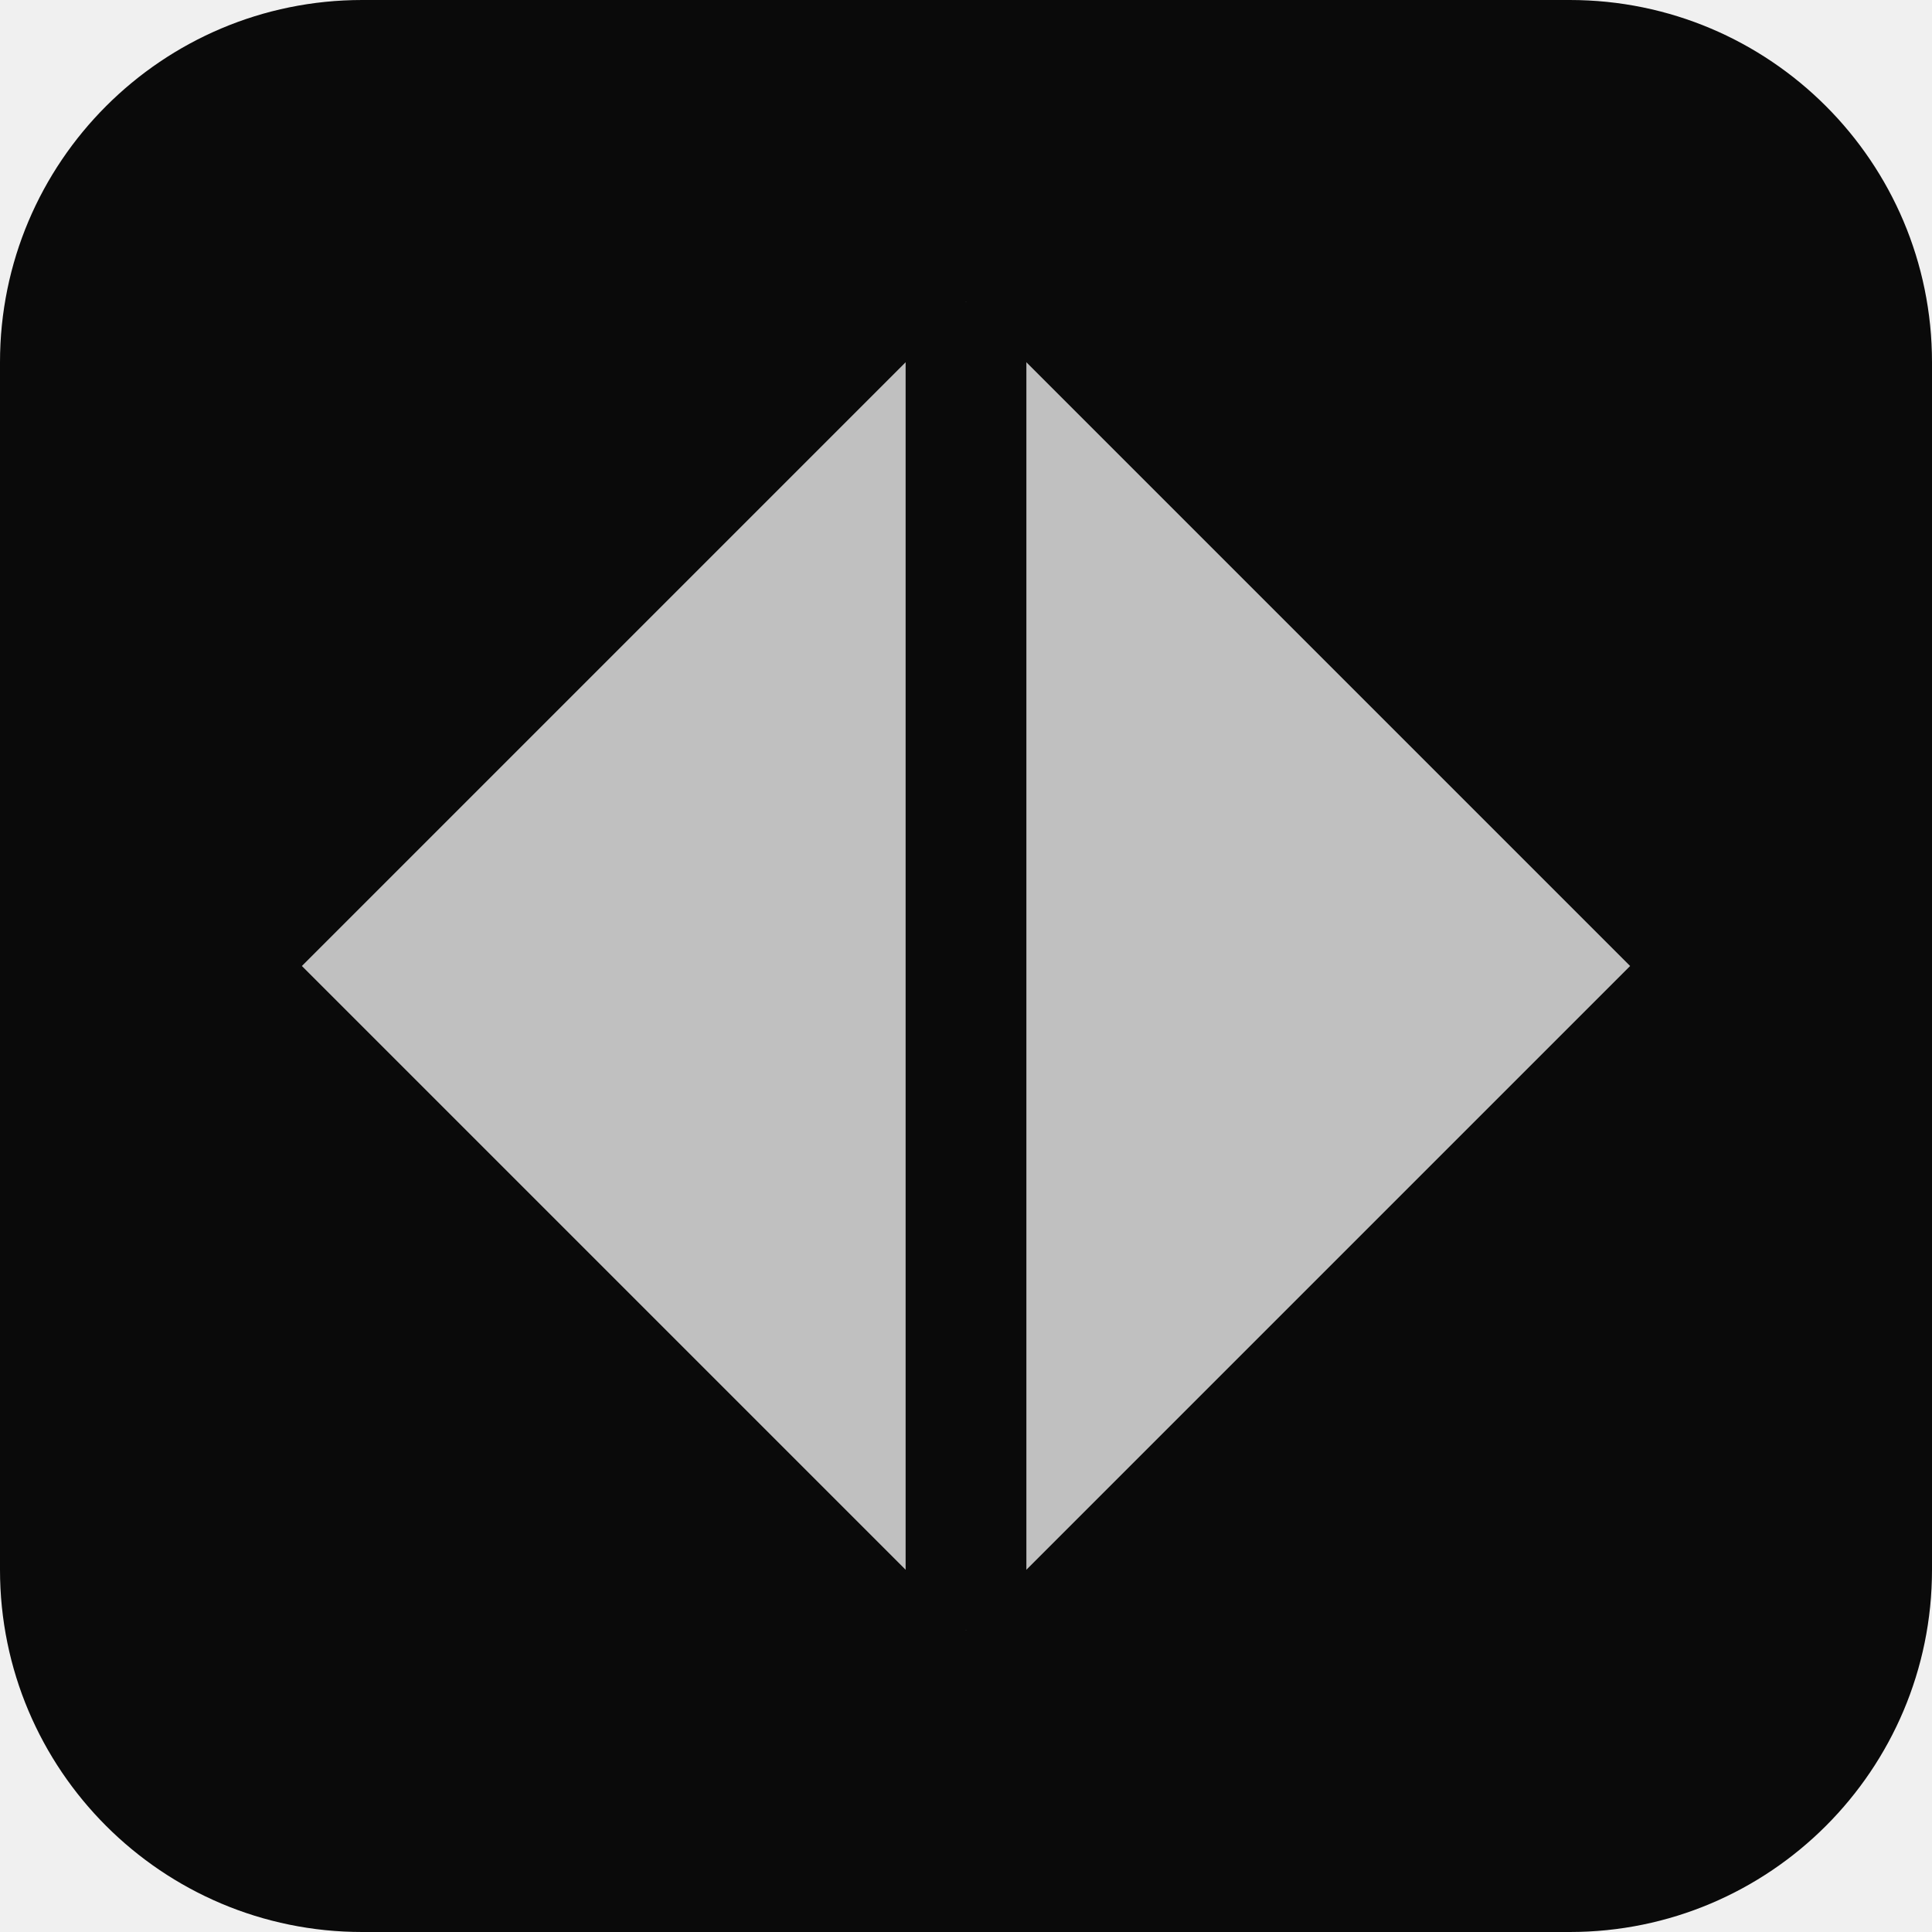
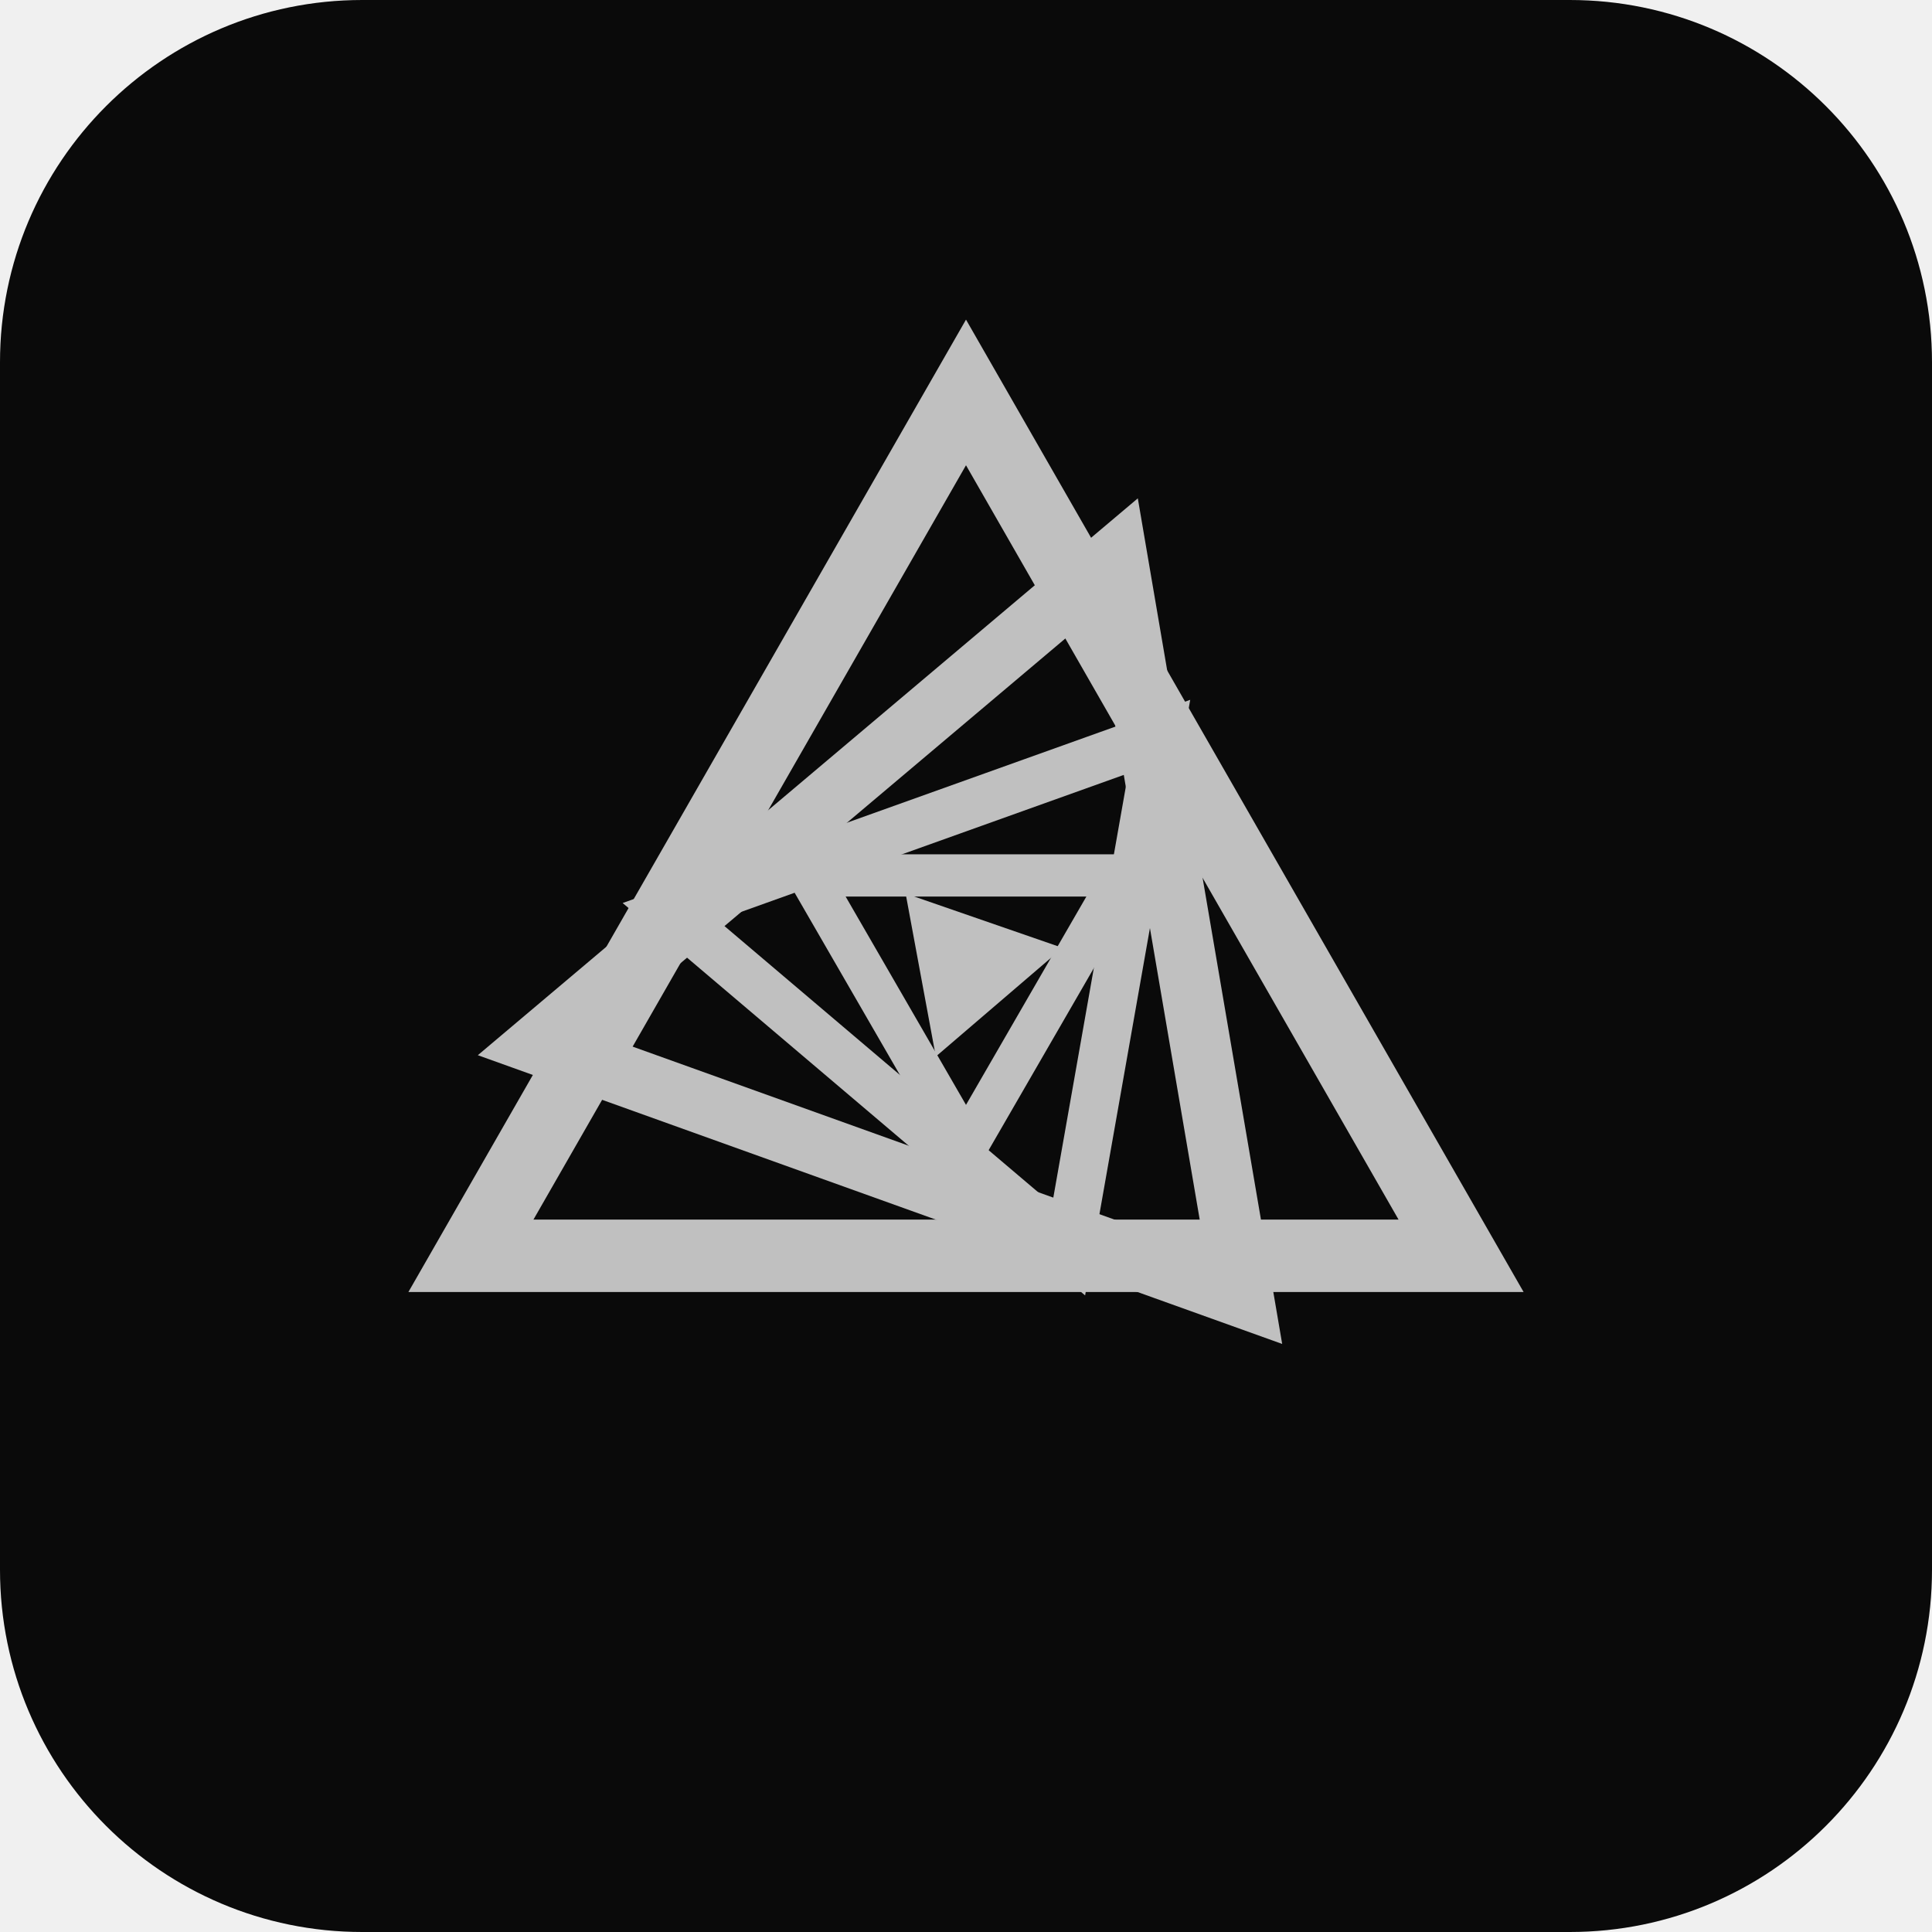
<svg xmlns="http://www.w3.org/2000/svg" viewBox="0 0 32 32">
  <rect width="32" height="32" rx="6" fill="#0a0a0a" />
-   <defs>
-     <mask id="m">
-       <rect width="32" height="32" fill="white" />
-       <rect x="15" y="5" width="2" height="22" fill="black" />
-     </mask>
-   </defs>
-   <polygon points="16,5 27,16 16,27 5,16" fill="#c0c0c0" mask="url(#m)" />
-   <circle cx="11" cy="16" r="2.2" stroke="#c0c0c0" stroke-width="1" fill="none" />
-   <circle cx="21" cy="16" r="1.5" fill="#c0c0c0" />
+   <polygon points="16,6.5 24.2,20.8 7.8,20.8" stroke="#c0c0c0" stroke-width="1.2" fill="none" />
+   <polygon points="18.5,9.2 20.6,21.5 8.9,17.3" stroke="#c0c0c0" stroke-width="1" fill="none" />
+   <polygon points="19.2,12.2 17.7,20.7 11.1,15.1" stroke="#c0c0c0" stroke-width="0.8" fill="none" />
+   <polygon points="18.6,14.5 16,19 13.4,14.5" stroke="#c0c0c0" stroke-width="0.7" fill="none" />
+   <polygon points="17.6,15.7 15.5,17.5 15,14.8" fill="#c0c0c0" />
</svg>
